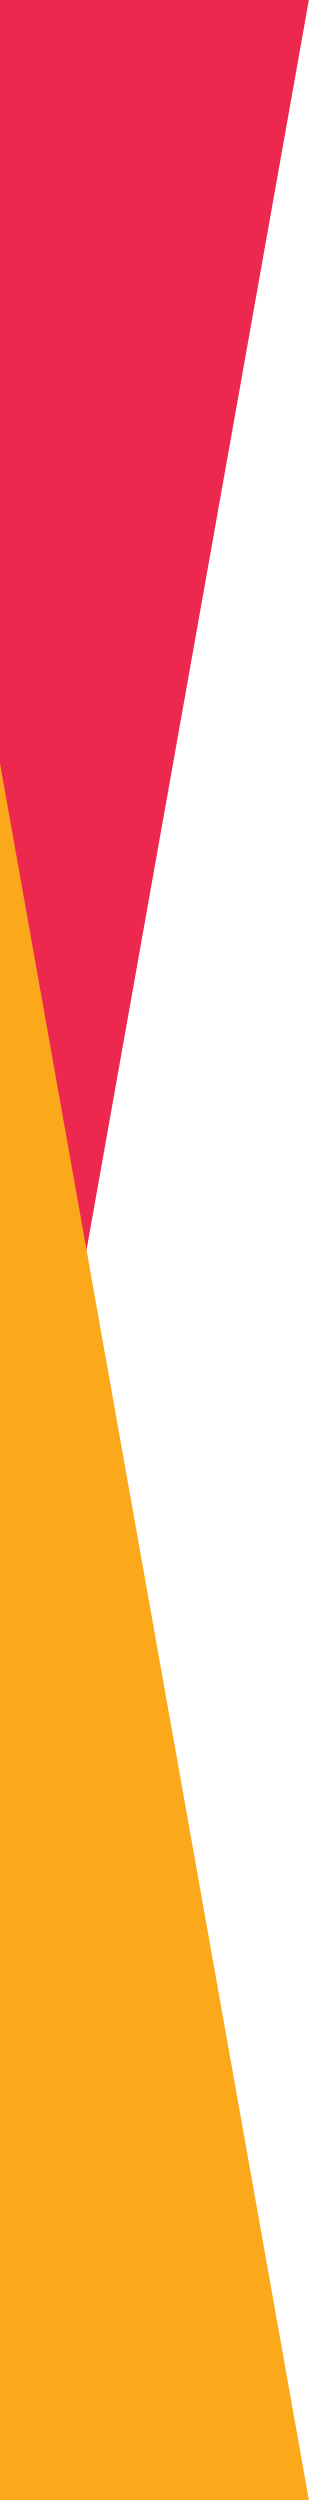
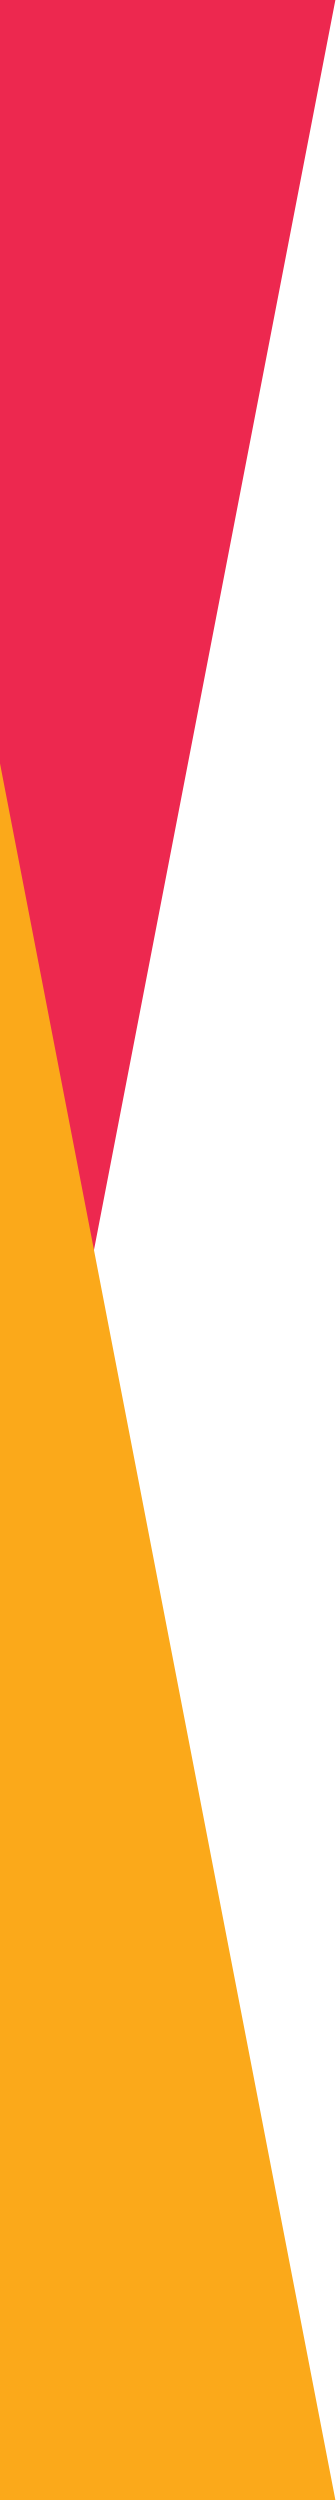
- <svg xmlns="http://www.w3.org/2000/svg" width="414" height="3351" viewBox="0 0 414 3351" fill="none">
-   <path d="M3.02497e-06 -2.87421e-05L414 0L-6.10352e-05 2327.65L3.02497e-06 -2.87421e-05Z" fill="#ED284F" />
-   <path d="M-3.02497e-06 3351L414 3351L6.10352e-05 1023.35L-3.02497e-06 3351Z" fill="#FBA91A" />
+ <svg xmlns="http://www.w3.org/2000/svg" width="414" height="3086" viewBox="0 0 414 3086" fill="none">
+   <path d="M3.02497e-06 -2.64692e-05L414 0L-6.10352e-05 2143.58L3.02497e-06 -2.64692e-05Z" fill="#ED284F" />
+   <path d="M-3.02497e-06 3086L414 3086L6.10352e-05 942.425L-3.02497e-06 3086Z" fill="#FBA91A" />
</svg>
